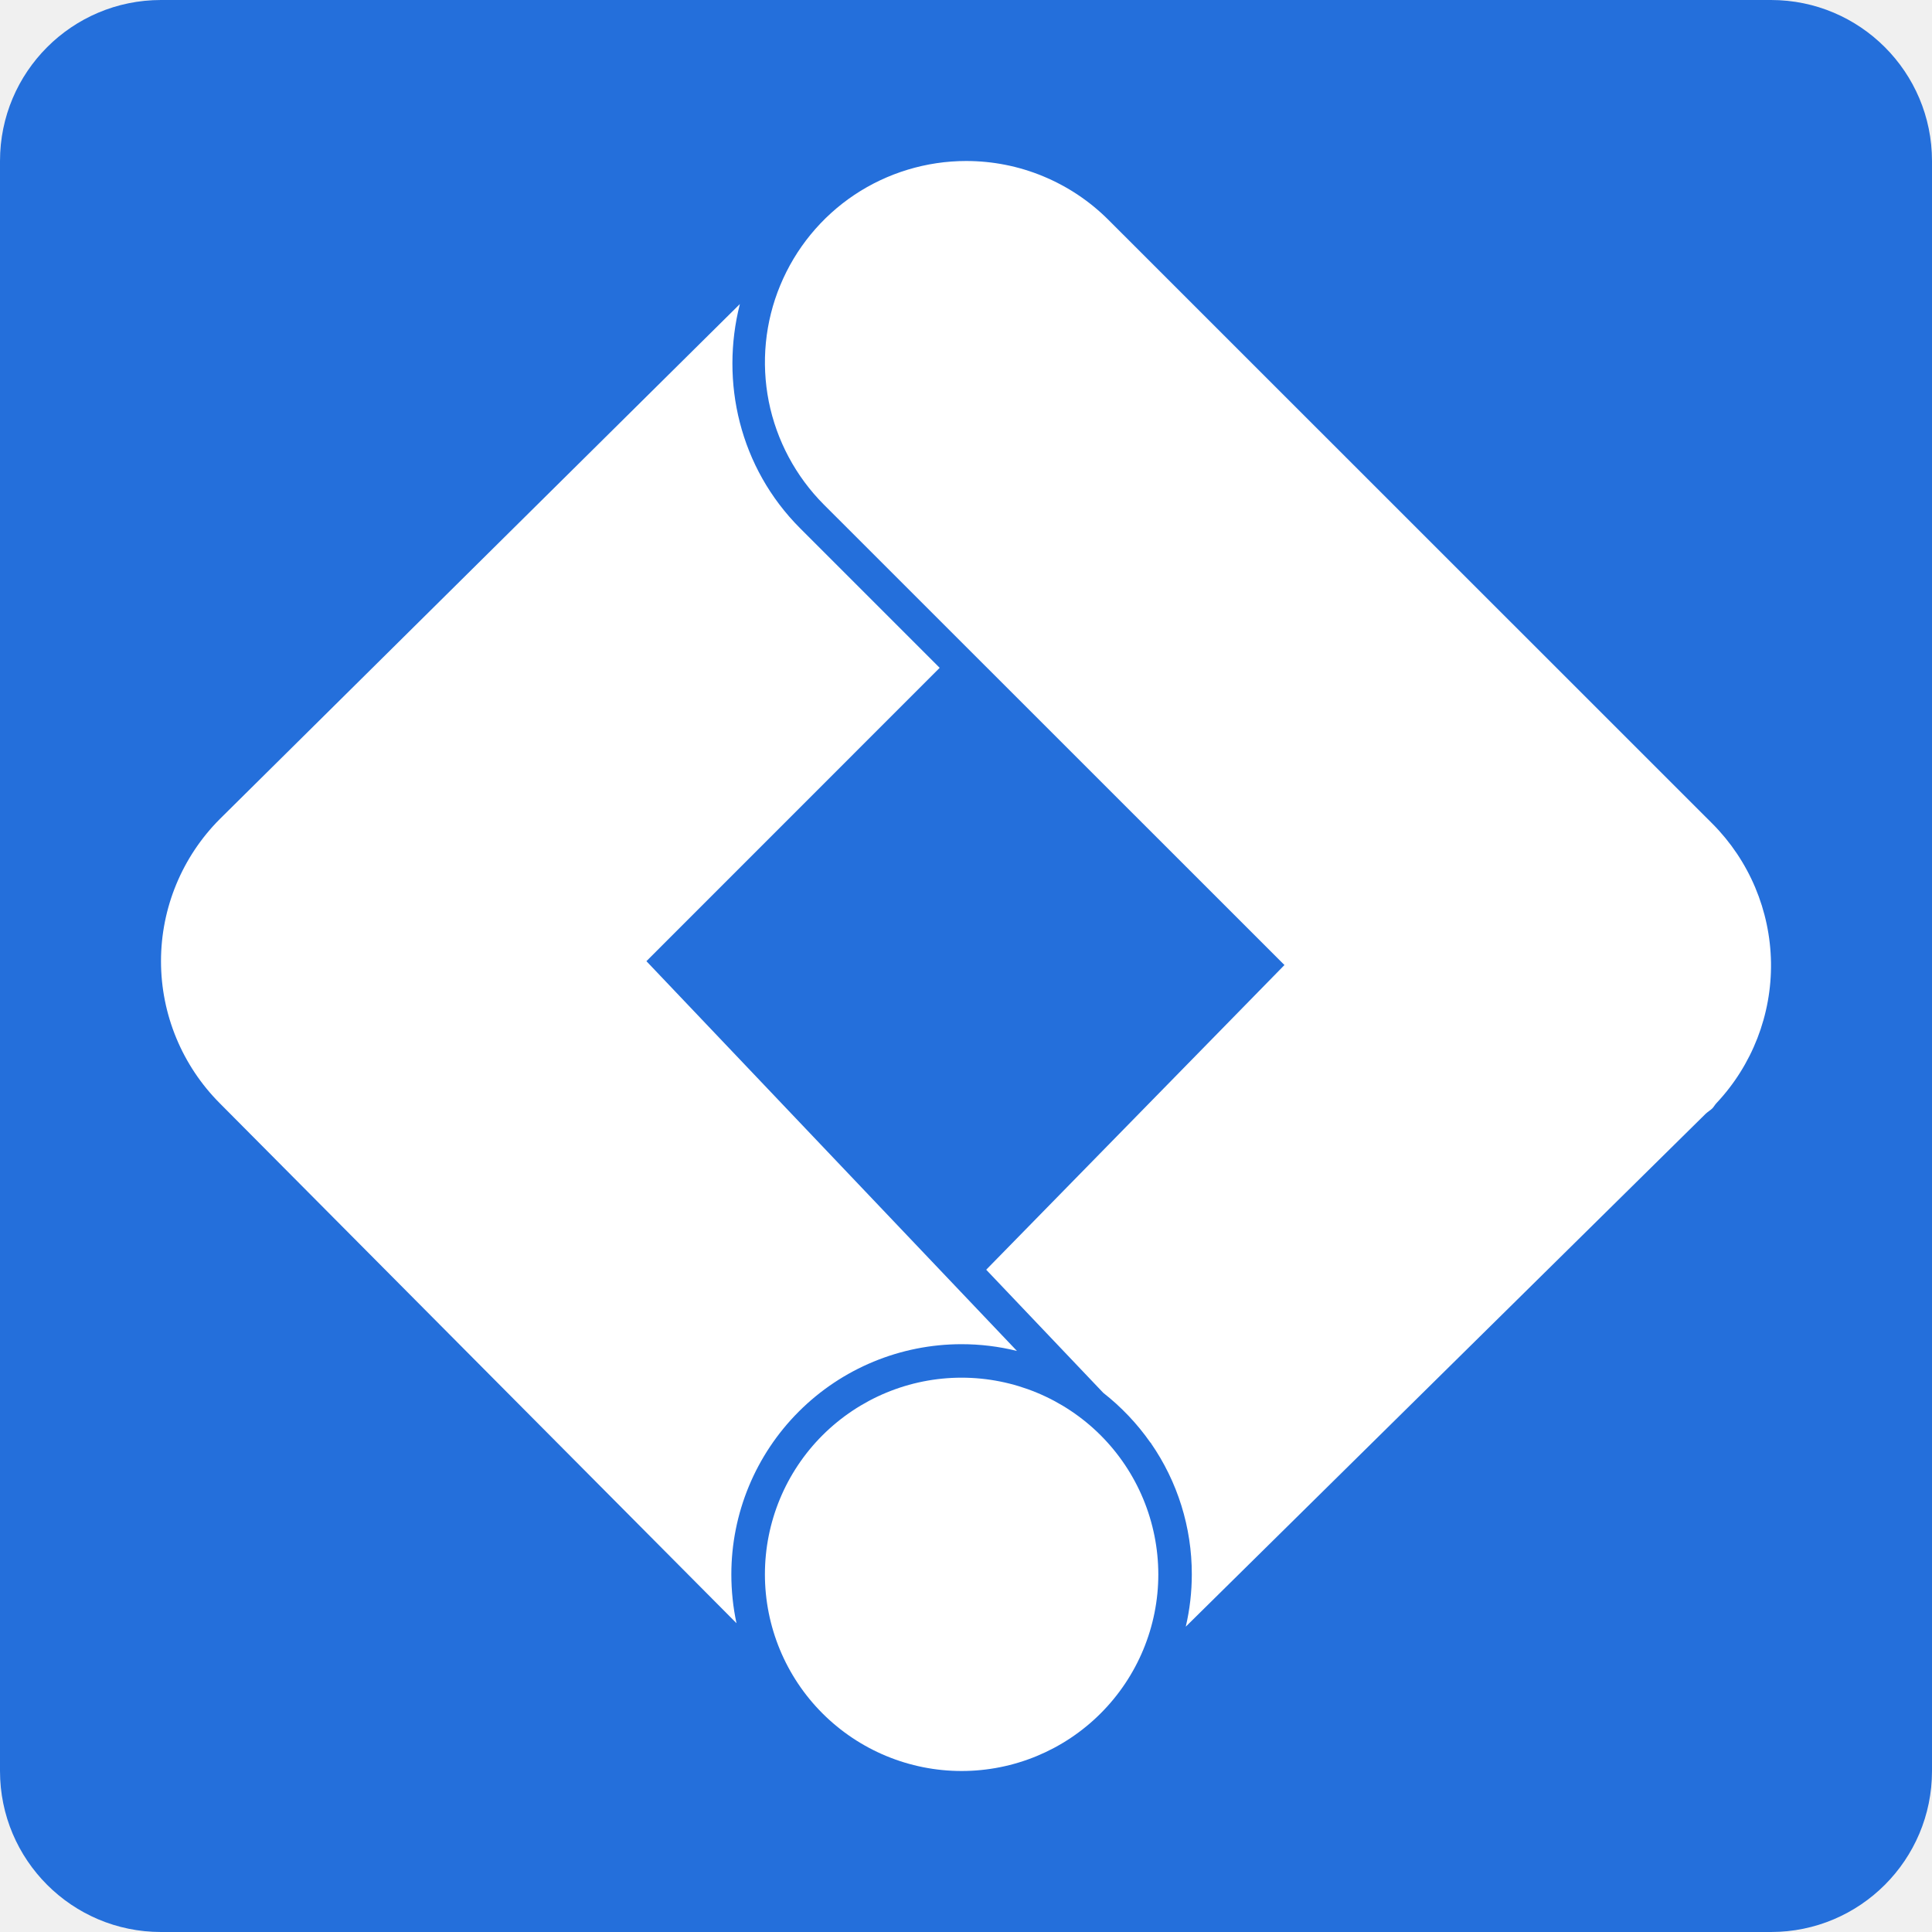
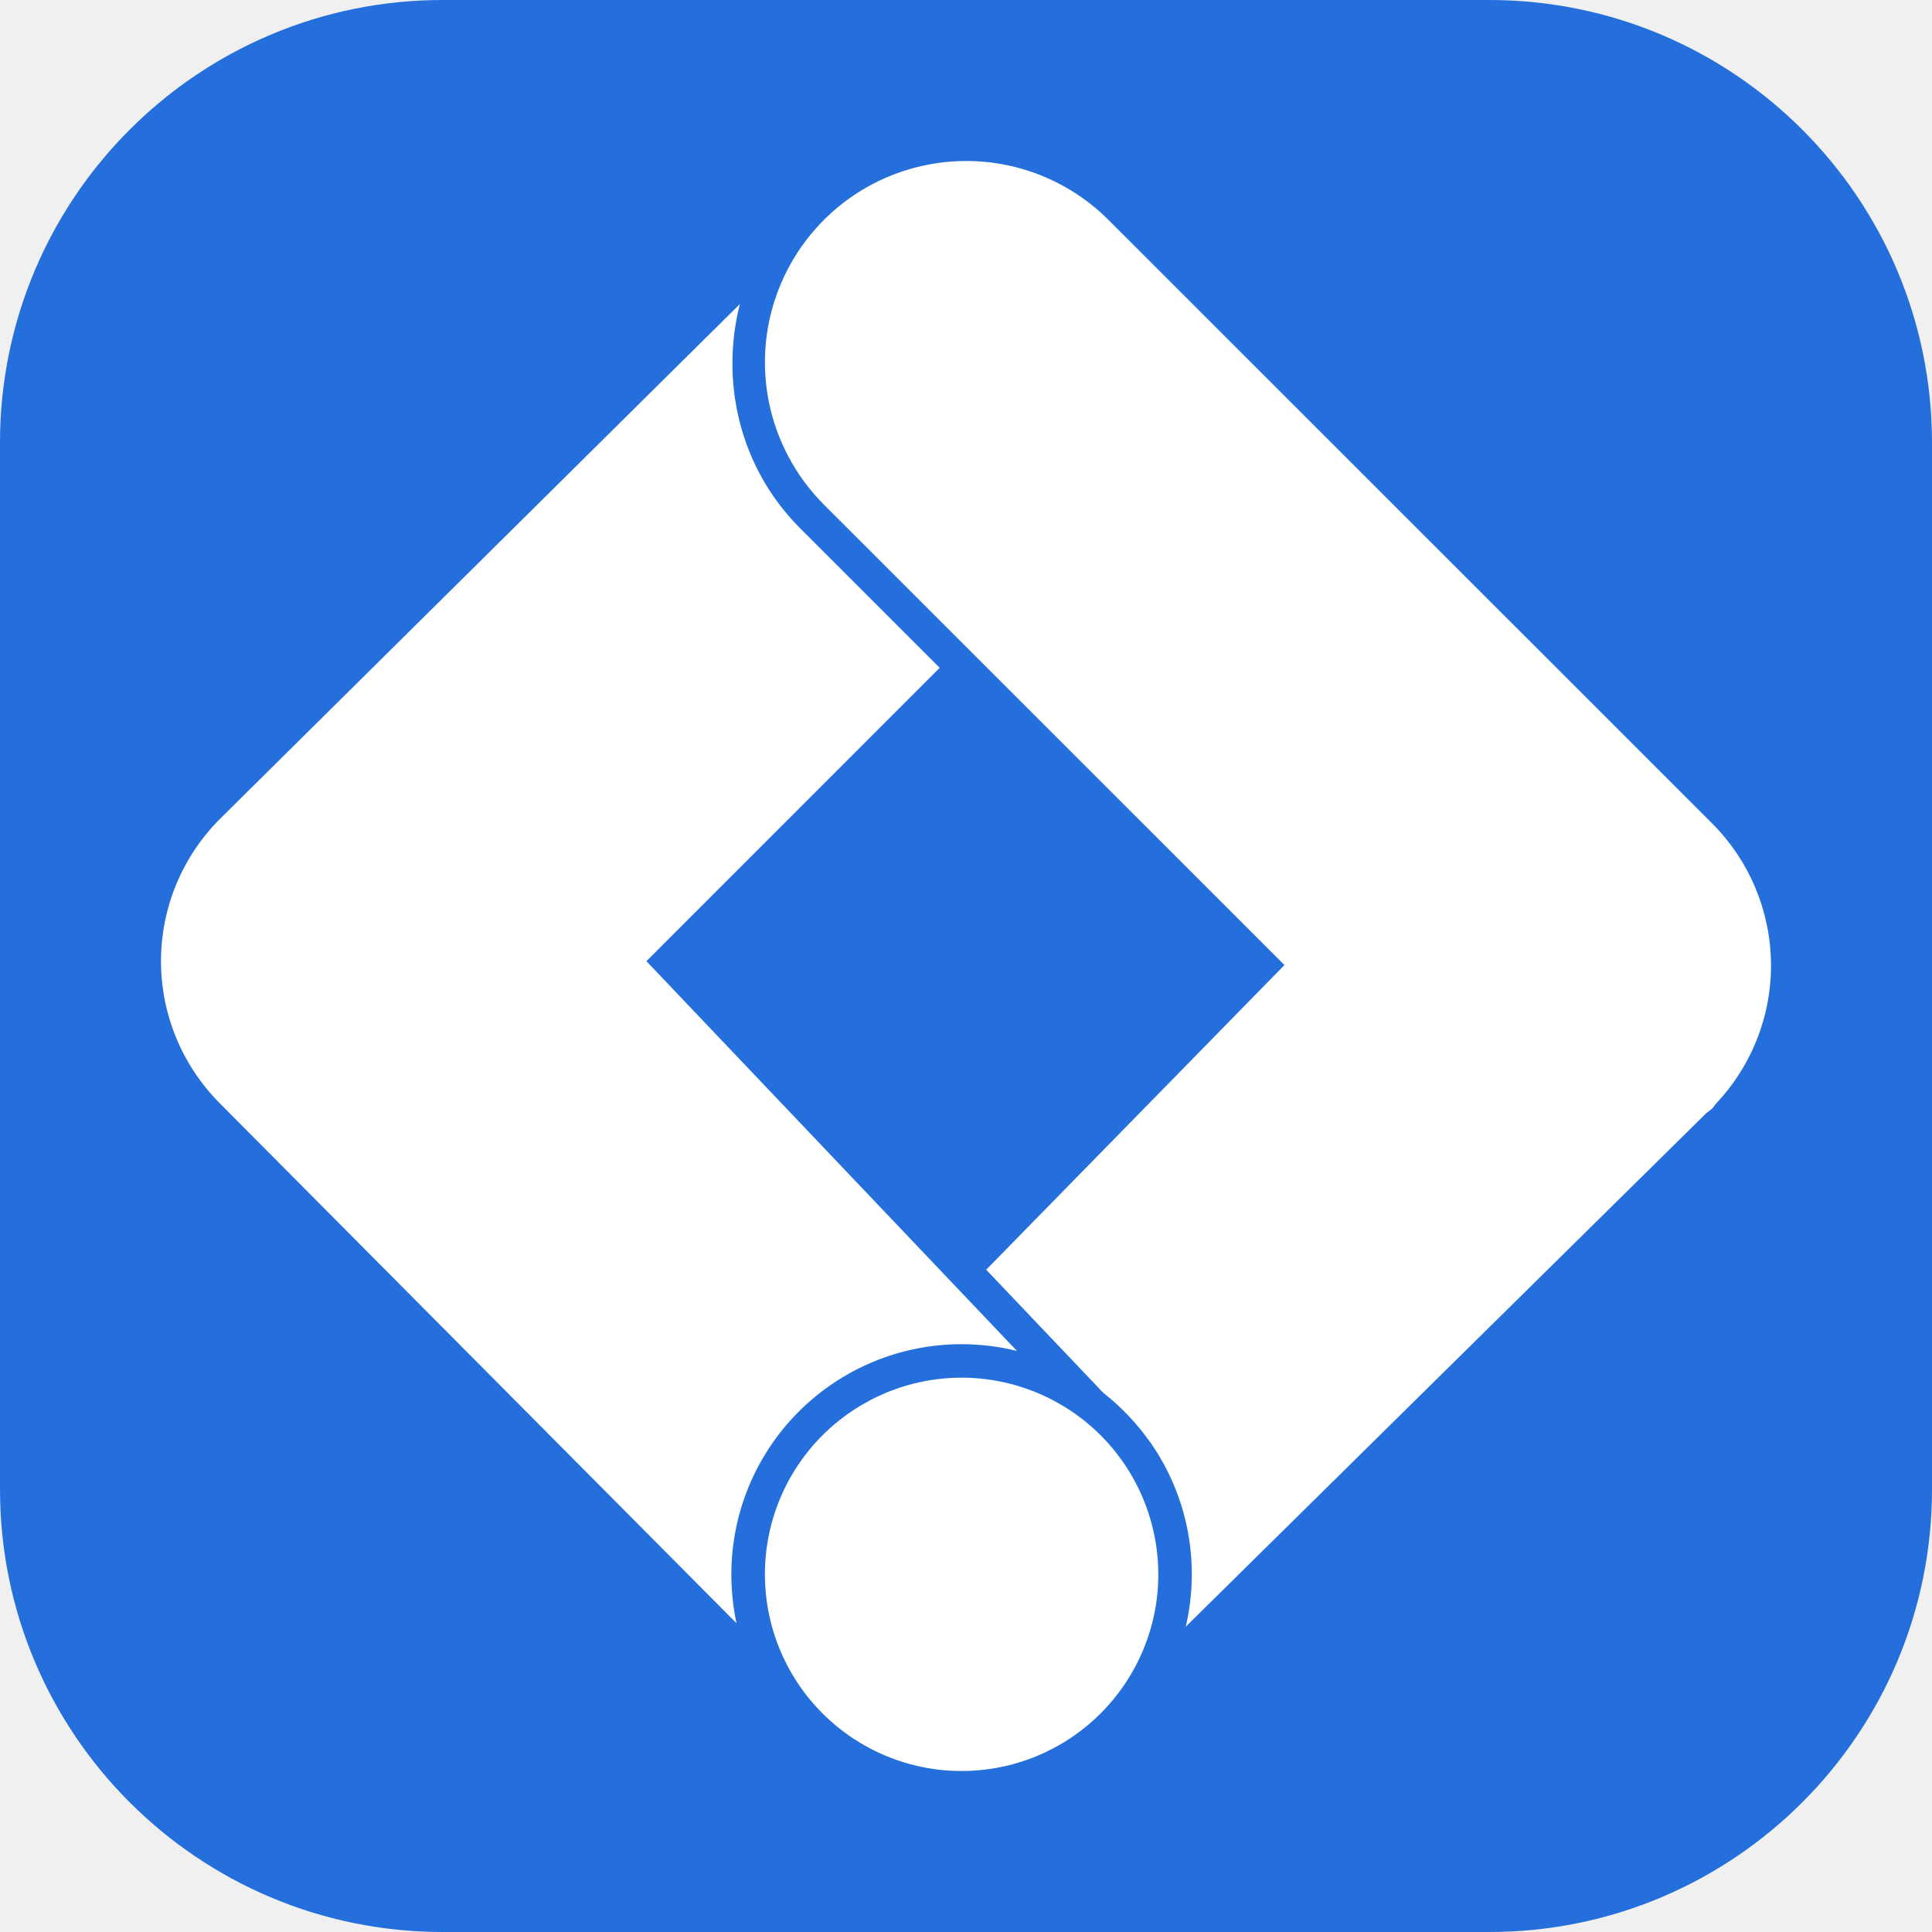
<svg xmlns="http://www.w3.org/2000/svg" width="24" height="24" viewBox="0 0 24 24" fill="none">
  <g clip-path="url(#clip0_1_3770)">
    <rect width="24" height="24" rx="2" fill="#246FDB" />
    <path d="M12.002 2C11.508 2 11.024 2.147 10.613 2.421C10.202 2.696 9.882 3.087 9.693 3.543C9.503 4 9.454 4.503 9.55 4.988C9.647 5.472 9.885 5.918 10.234 6.268L15.956 11.988L12.251 15.773L13.705 17.302C13.929 17.478 14.126 17.685 14.289 17.918L14.299 17.927L14.298 17.929C14.629 18.407 14.806 18.975 14.805 19.557C14.805 19.776 14.78 19.994 14.73 20.207L21.19 13.834C21.216 13.81 21.246 13.793 21.272 13.768C21.291 13.748 21.303 13.724 21.322 13.704C21.766 13.232 22.009 12.606 22 11.958C21.99 11.31 21.729 10.691 21.272 10.232L13.77 2.732C13.538 2.5 13.263 2.316 12.959 2.19C12.656 2.064 12.331 2 12.002 2ZM9.191 3.777L2.731 10.174C2.263 10.643 2 11.278 2 11.94C2 12.602 2.263 13.237 2.731 13.706L9.149 20.164C9.106 19.965 9.085 19.761 9.085 19.557C9.085 18.798 9.387 18.071 9.923 17.535C10.459 16.999 11.186 16.698 11.945 16.698C12.177 16.698 12.408 16.726 12.633 16.782L8.03 11.94L11.673 8.296L9.939 6.562C9.187 5.809 8.945 4.743 9.191 3.777ZM11.945 17.114C11.297 17.114 10.676 17.372 10.217 17.83C9.759 18.288 9.502 18.909 9.502 19.557C9.502 20.204 9.759 20.826 10.217 21.284C10.675 21.742 11.297 22 11.945 22C12.593 22 13.214 21.743 13.673 21.284C14.131 20.826 14.389 20.205 14.389 19.557C14.388 18.909 14.131 18.288 13.672 17.829C13.214 17.372 12.593 17.114 11.945 17.114Z" fill="white" />
  </g>
  <defs>
    <clipPath id="clip0_1_3770">
-       <rect width="24" height="24" fill="white" />
+       <rect width="24" height="24" rx="5.5" fill="white" />
    </clipPath>
  </defs>
</svg>
